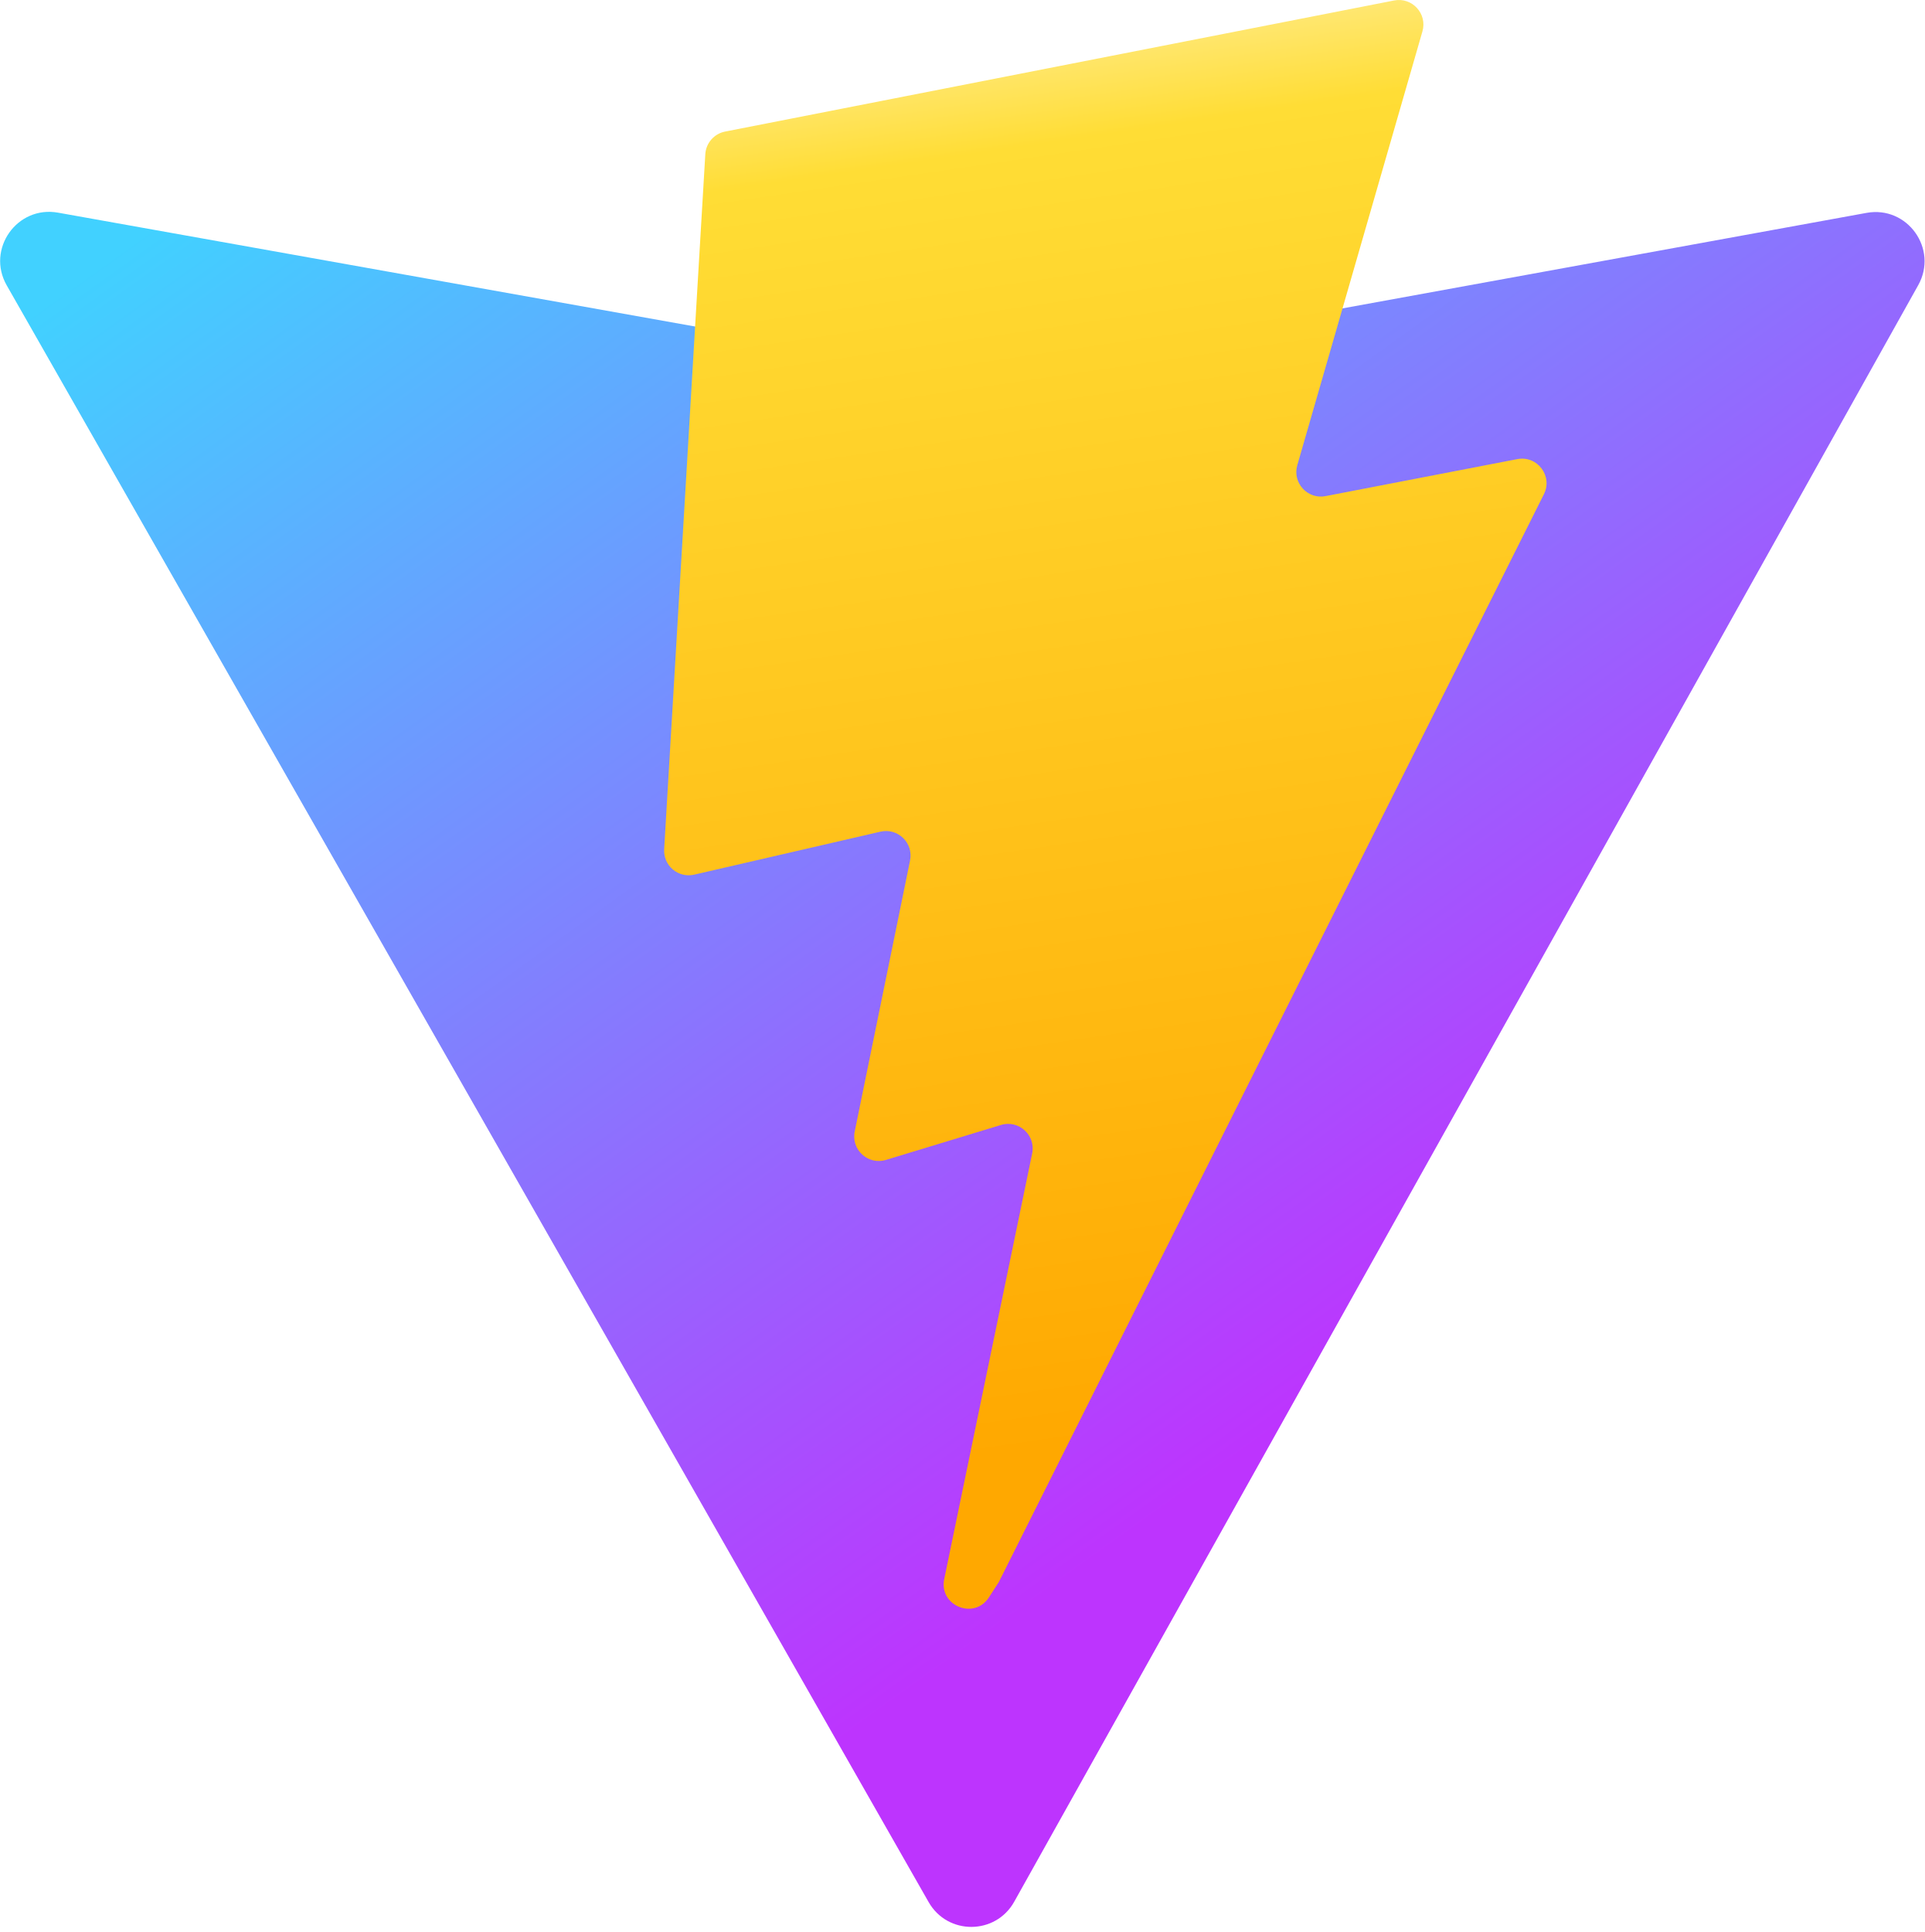
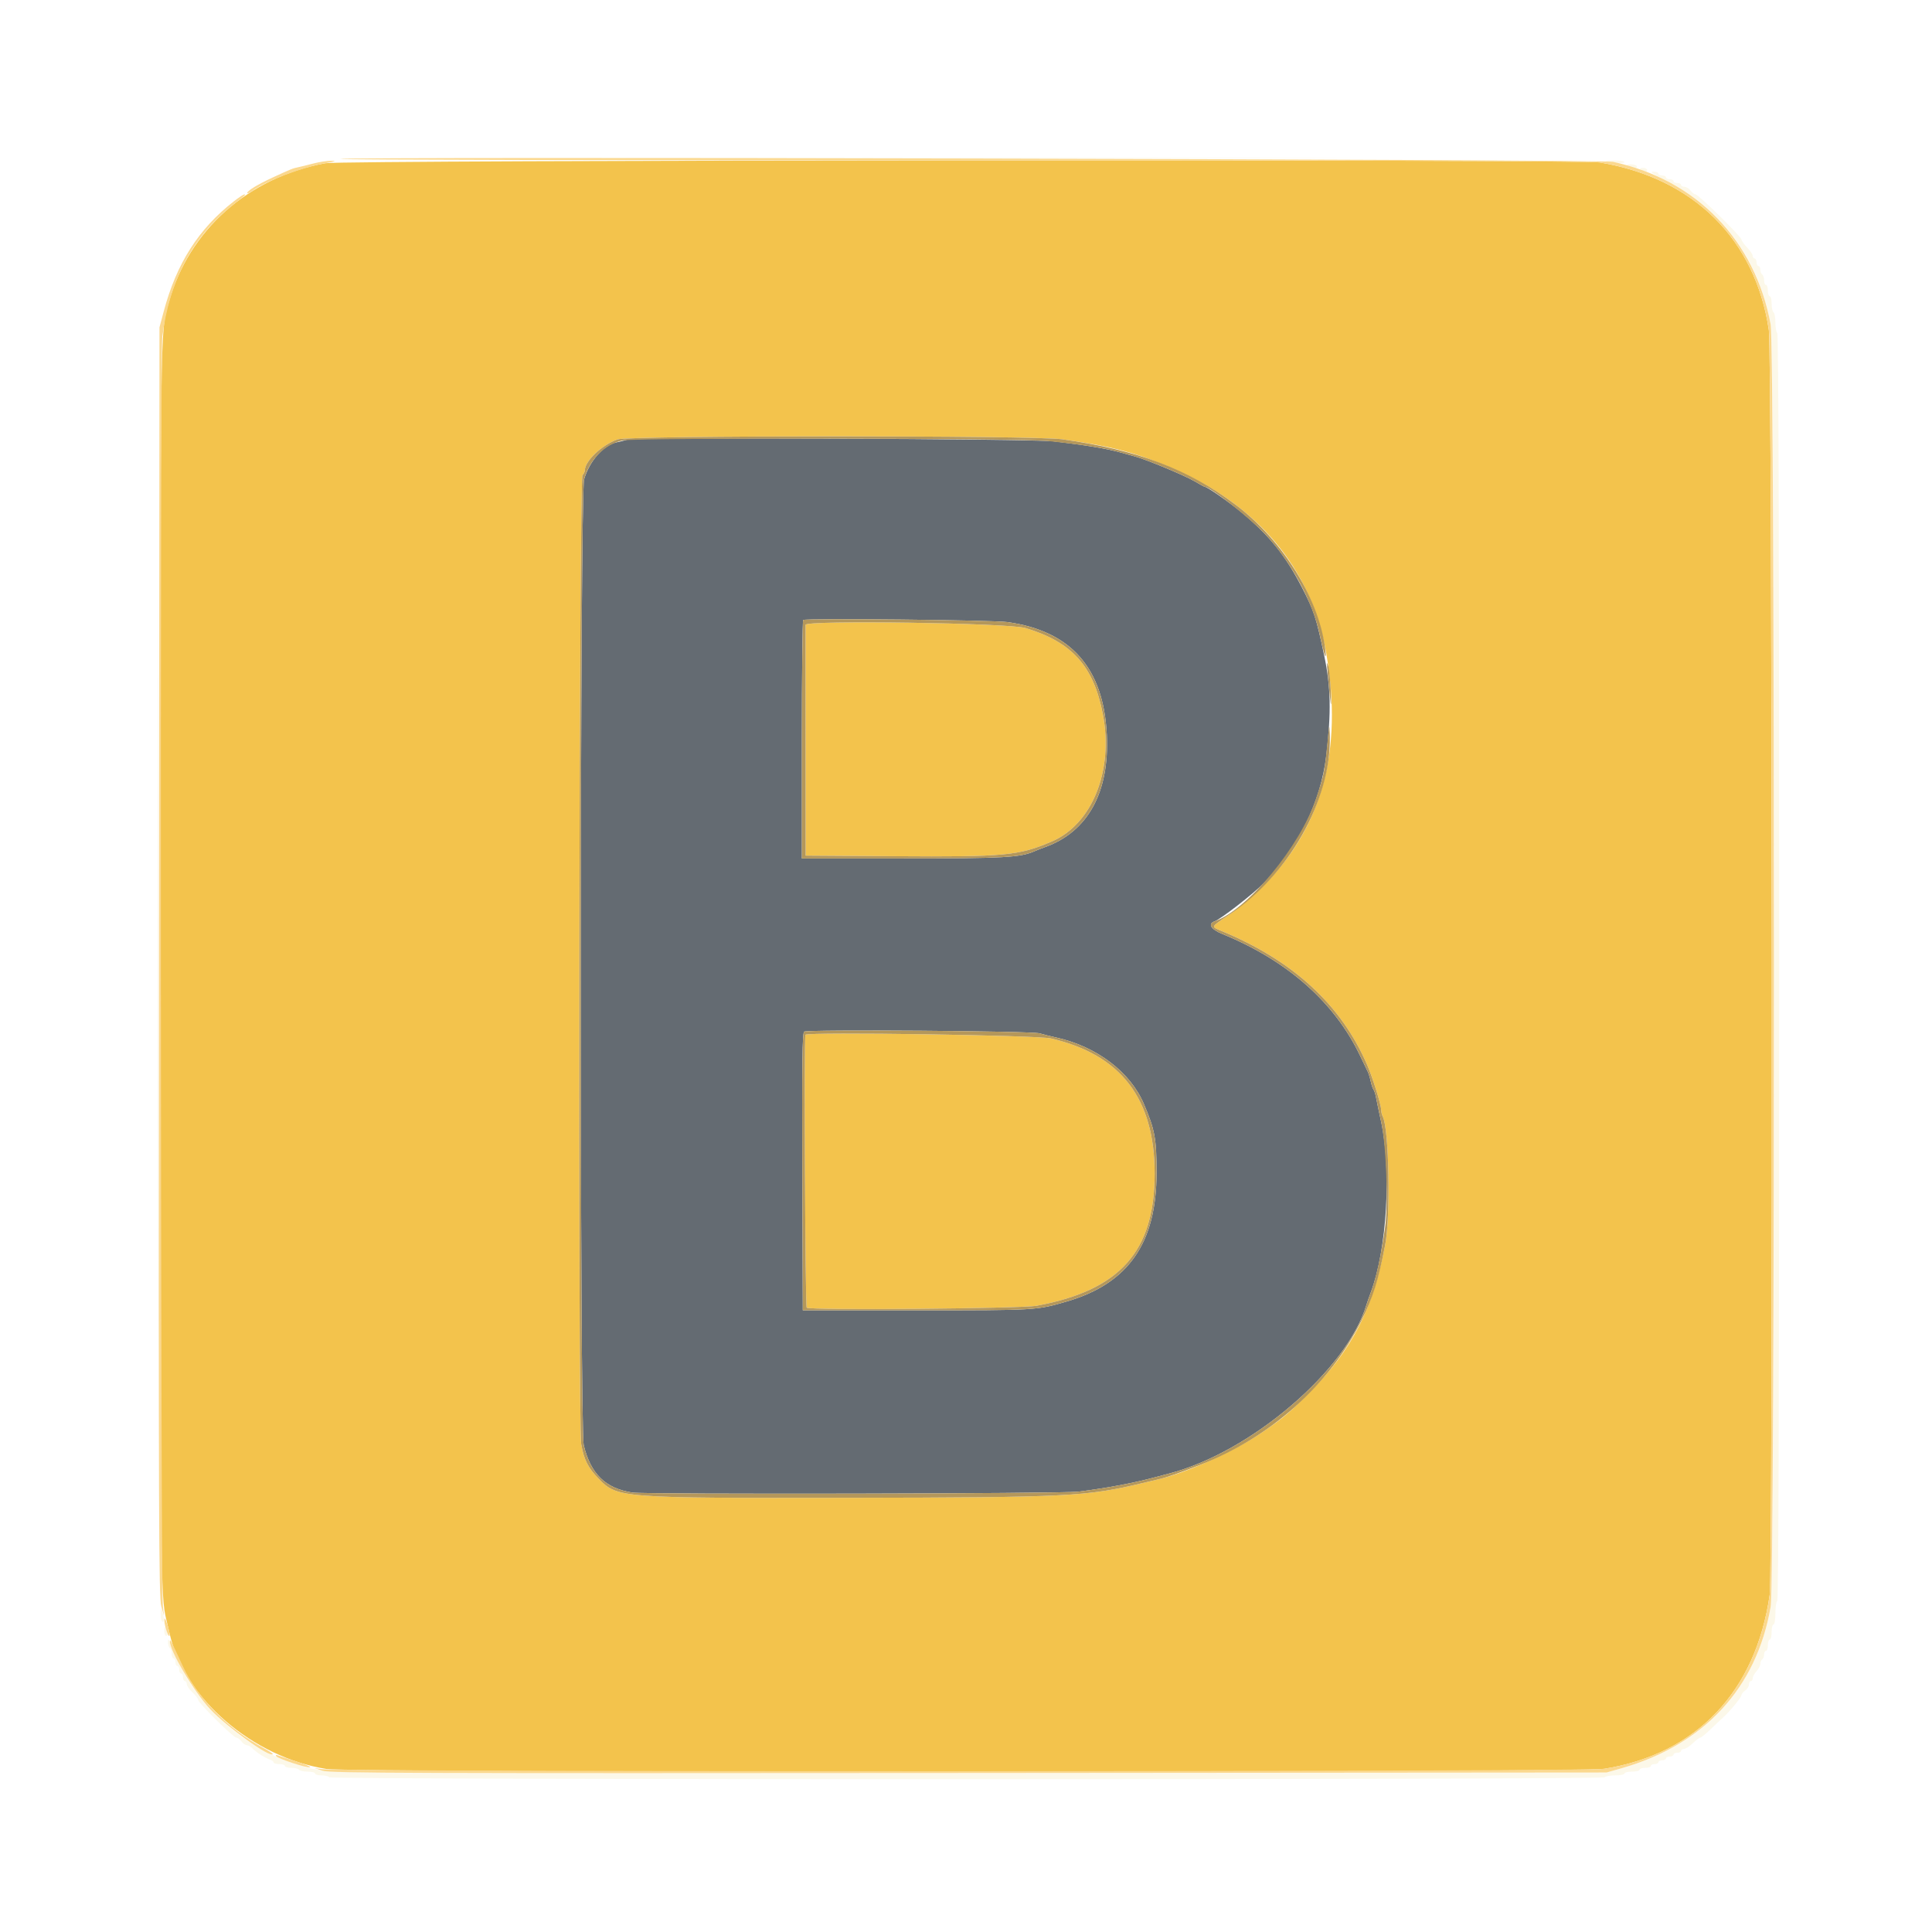
- <svg xmlns="http://www.w3.org/2000/svg" aria-hidden="true" role="img" class="iconify iconify--logos" width="31.88" height="32" preserveAspectRatio="xMidYMid meet" viewBox="0 0 256 257">
-   <defs>
-     <linearGradient id="IconifyId1813088fe1fbc01fb466" x1="-.828%" x2="57.636%" y1="7.652%" y2="78.411%">
-       <stop offset="0%" stop-color="#41D1FF" />
-       <stop offset="100%" stop-color="#BD34FE" />
-     </linearGradient>
-     <linearGradient id="IconifyId1813088fe1fbc01fb467" x1="43.376%" x2="50.316%" y1="2.242%" y2="89.03%">
-       <stop offset="0%" stop-color="#FFEA83" />
-       <stop offset="8.333%" stop-color="#FFDD35" />
-       <stop offset="100%" stop-color="#FFA800" />
-     </linearGradient>
-   </defs>
-   <path fill="url(#IconifyId1813088fe1fbc01fb466)" d="M255.153 37.938L134.897 252.976c-2.483 4.44-8.862 4.466-11.382.048L.875 37.958c-2.746-4.814 1.371-10.646 6.827-9.67l120.385 21.517a6.537 6.537 0 0 0 2.322-.004l117.867-21.483c5.438-.991 9.574 4.796 6.877 9.62Z" />
-   <path fill="url(#IconifyId1813088fe1fbc01fb467)" d="M185.432.063L96.44 17.501a3.268 3.268 0 0 0-2.634 3.014l-5.474 92.456a3.268 3.268 0 0 0 3.997 3.378l24.777-5.718c2.318-.535 4.413 1.507 3.936 3.838l-7.361 36.047c-.495 2.426 1.782 4.5 4.151 3.78l15.304-4.649c2.372-.72 4.652 1.36 4.15 3.788l-11.698 56.621c-.732 3.542 3.979 5.473 5.943 2.437l1.313-2.028l72.516-144.72c1.215-2.423-.88-5.186-3.54-4.672l-25.505 4.922c-2.396.462-4.435-1.77-3.759-4.114l16.646-57.705c.677-2.35-1.37-4.583-3.769-4.113Z" />
+ <svg xmlns="http://www.w3.org/2000/svg" id="svg" version="1.1" width="400" height="400" viewBox="0, 0, 400,400">
+   <g id="svgg">
+     <path id="path0" d="M67.361 33.793 C 51.372 36.722,39.094 47.658,34.913 62.695 C 33.145 69.053,33.203 64.393,33.203 200.185 C 33.203 327.159,33.233 330.390,34.440 335.352 C 34.649 336.211,34.961 337.529,35.134 338.281 C 38.199 351.667,52.295 363.816,67.578 366.242 C 72.835 367.077,326.973 367.046,332.167 366.211 C 351.238 363.142,363.514 350.226,366.393 330.198 C 367.083 325.402,366.917 73.049,366.221 68.359 C 363.428 49.533,350.660 36.870,331.205 33.633 C 327.151 32.959,71.068 33.113,67.361 33.793 M219.922 90.948 C 229.824 92.357,234.757 93.616,241.692 96.502 C 260.214 104.210,271.533 117.572,274.603 135.352 C 278.075 155.455,273.718 171.336,261.366 183.606 C 259.304 185.654,256.167 188.289,254.395 189.461 C 250.637 191.946,250.689 191.838,252.832 192.722 C 267.716 198.859,277.692 208.027,283.068 220.508 C 284.215 223.171,285.938 228.686,285.937 229.695 C 285.937 230.149,286.094 230.816,286.286 231.178 C 287.592 233.643,287.923 251.865,286.770 257.829 C 284.222 271.015,279.958 279.368,271.318 288.097 C 266.877 292.584,265.779 293.510,261.230 296.608 C 255.574 300.460,245.692 304.918,239.746 306.300 C 238.940 306.487,237.534 306.820,236.621 307.039 C 224.959 309.836,221.126 310.029,175.918 310.103 C 128.275 310.180,127.814 310.145,123.935 306.143 C 121.735 303.874,120.880 302.176,120.337 299.001 C 119.646 294.964,119.908 99.076,120.605 98.379 C 120.874 98.110,121.094 97.650,121.094 97.356 C 121.094 95.441,124.687 92.066,127.906 90.958 C 130.265 90.146,214.220 90.137,219.922 90.948 M166.786 129.358 C 166.780 129.647,166.780 140.518,166.787 153.516 L 166.799 177.148 185.255 177.273 C 208.088 177.428,210.909 177.163,217.761 174.225 C 226.118 170.641,230.573 159.561,228.343 147.908 C 226.430 137.908,221.964 132.929,212.305 130.024 C 208.817 128.976,166.807 128.361,166.786 129.358 M166.757 214.233 C 166.455 214.534,166.713 270.251,167.018 270.745 C 167.370 271.314,211.414 270.940,214.648 270.341 C 231.879 267.146,239.070 259.083,239.059 242.969 C 239.049 227.447,232.068 218.355,217.578 214.991 C 214.706 214.324,167.372 213.618,166.757 214.233 " stroke="none" fill="#f3c34c" fill-rule="evenodd" />
+     <path id="path1" d="M129.883 91.030 C 129.238 91.215,128.261 91.459,127.711 91.571 C 124.980 92.127,122.061 95.424,120.931 99.230 C 120.072 102.124,120.003 295.676,120.860 299.219 C 122.301 305.178,125.363 308.159,130.920 309.016 C 133.609 309.431,219.820 309.260,223.242 308.833 C 228.908 308.126,234.364 307.114,238.672 305.971 C 239.854 305.658,241.348 305.265,241.992 305.098 C 258.940 300.711,278.934 283.623,282.921 270.117 C 283.048 269.688,283.448 268.545,283.811 267.578 C 287.125 258.749,288.118 242.269,285.942 232.227 C 285.476 230.078,284.999 227.793,284.882 227.148 C 284.764 226.504,284.534 225.801,284.371 225.586 C 284.208 225.371,283.944 224.586,283.784 223.841 C 283.625 223.096,283.356 222.217,283.187 221.888 C 283.018 221.559,282.312 220.092,281.618 218.629 C 276.352 207.538,266.526 198.850,253.027 193.350 C 250.709 192.405,250.020 191.258,251.465 190.751 C 252.719 190.312,259.402 185.129,261.612 182.882 C 268.716 175.661,273.479 165.954,274.586 156.445 C 275.638 147.404,275.534 142.289,274.166 135.742 C 272.534 127.938,272.034 126.406,269.538 121.591 C 266.092 114.943,262.830 110.896,257.031 106.076 C 254.478 103.953,249.920 100.781,249.424 100.781 C 249.330 100.781,248.355 100.252,247.258 99.605 C 245.290 98.444,237.239 95.099,234.961 94.495 C 234.316 94.324,233.086 93.984,232.227 93.739 C 229.268 92.896,224.641 92.126,217.969 91.365 C 213.413 90.845,131.606 90.534,129.883 91.030 M208.594 128.797 C 221.743 130.639,228.493 138.304,229.157 152.148 C 229.726 164.019,225.238 172.192,216.406 175.368 C 215.654 175.639,214.688 176.017,214.258 176.209 C 211.268 177.545,207.862 177.734,186.889 177.734 L 166.016 177.734 166.016 153.190 C 166.016 139.691,166.142 128.520,166.296 128.366 C 166.691 127.970,205.516 128.366,208.594 128.797 M215.234 213.942 C 215.986 214.164,217.568 214.561,218.750 214.824 C 227.052 216.674,233.999 221.940,236.809 228.516 C 239.110 233.898,239.453 235.750,239.453 242.796 C 239.453 257.353,233.620 265.731,220.898 269.449 C 214.582 271.295,214.683 271.289,189.844 271.289 L 166.211 271.289 166.111 242.603 C 166.031 219.919,166.113 213.848,166.501 213.588 C 167.215 213.110,213.554 213.447,215.234 213.942 " stroke="none" fill="#646b72" fill-rule="evenodd" />
+     <path id="path2" d="M135.808 32.715 C 171.509 32.770,230.044 32.770,265.886 32.715 C 301.729 32.660,272.520 32.615,200.977 32.615 C 129.434 32.615,100.108 32.660,135.808 32.715 M332.454 33.343 C 332.885 33.715,336.328 33.931,336.328 33.586 C 336.328 33.376,335.420 33.203,334.310 33.203 C 333.200 33.203,332.365 33.266,332.454 33.343 M337.305 34.375 C 338.390 34.841,339.155 34.841,338.867 34.375 C 338.734 34.160,338.153 33.997,337.575 34.012 C 336.636 34.036,336.607 34.075,337.305 34.375 M339.844 35.156 C 340.601 35.646,341.016 35.646,341.016 35.156 C 341.016 34.941,340.620 34.768,340.137 34.772 C 339.426 34.776,339.370 34.850,339.844 35.156 M344.630 37.245 C 356.390 43.148,364.082 53.620,366.583 67.133 C 367.496 72.065,367.504 327.353,366.591 332.664 C 363.703 349.477,352.826 361.237,335.649 366.119 L 332.617 366.980 200.781 367.101 C 56.963 367.232,68.692 367.395,61.133 365.160 C 50.081 361.892,39.489 351.834,35.501 340.820 C 34.946 339.287,34.791 339.093,34.780 339.918 C 34.772 340.496,34.941 341.078,35.156 341.211 C 35.371 341.344,35.547 341.881,35.547 342.406 C 35.547 342.930,35.723 343.359,35.938 343.359 C 36.152 343.359,36.328 343.711,36.328 344.141 C 36.328 344.570,36.504 344.922,36.719 344.922 C 36.934 344.922,37.109 345.273,37.109 345.703 C 37.109 346.133,37.285 346.484,37.500 346.484 C 37.715 346.484,37.891 346.836,37.891 347.266 C 37.891 347.695,38.066 348.047,38.281 348.047 C 38.496 348.047,38.672 348.328,38.672 348.671 C 38.672 349.015,39.199 349.789,39.844 350.391 C 40.488 350.993,41.016 351.681,41.016 351.920 C 41.016 352.529,48.317 359.766,48.932 359.766 C 49.210 359.766,49.690 360.117,50.000 360.547 C 50.310 360.977,50.811 361.328,51.115 361.328 C 51.418 361.328,51.951 361.636,52.299 362.012 C 53.018 362.789,54.939 364.005,55.957 364.327 C 56.333 364.447,56.641 364.700,56.641 364.889 C 56.641 365.079,57.168 365.234,57.813 365.234 C 58.457 365.234,58.984 365.410,58.984 365.625 C 58.984 365.840,59.589 366.016,60.329 366.016 C 61.068 366.016,61.781 366.191,61.914 366.406 C 62.047 366.621,62.848 366.797,63.695 366.797 C 64.542 366.797,65.234 366.973,65.234 367.188 C 65.234 367.402,65.839 367.578,66.579 367.578 C 67.318 367.578,68.031 367.754,68.164 367.969 C 68.499 368.510,331.892 368.510,332.227 367.969 C 332.359 367.754,333.337 367.578,334.398 367.578 C 335.460 367.578,336.328 367.402,336.328 367.188 C 336.328 366.973,337.031 366.797,337.891 366.797 C 338.750 366.797,339.453 366.621,339.453 366.406 C 339.453 366.191,339.980 366.016,340.625 366.016 C 341.270 366.016,341.797 365.840,341.797 365.625 C 341.797 365.410,342.148 365.234,342.578 365.234 C 343.008 365.234,343.359 365.059,343.359 364.844 C 343.359 364.629,343.711 364.453,344.141 364.453 C 344.570 364.453,344.922 364.277,344.922 364.063 C 344.922 363.848,345.273 363.672,345.703 363.672 C 346.133 363.672,346.484 363.496,346.484 363.281 C 346.484 363.066,346.836 362.891,347.266 362.891 C 347.695 362.891,348.047 362.715,348.047 362.500 C 348.047 362.285,348.312 362.109,348.636 362.109 C 348.961 362.109,349.778 361.582,350.452 360.937 C 351.127 360.293,351.833 359.766,352.021 359.766 C 352.210 359.766,353.135 359.019,354.076 358.105 C 355.018 357.192,356.200 356.078,356.703 355.630 C 358.116 354.369,360.547 351.422,360.547 350.969 C 360.547 350.746,360.898 350.310,361.328 350.000 C 361.758 349.690,362.109 349.124,362.109 348.742 C 362.109 348.360,362.285 348.047,362.500 348.047 C 362.715 348.047,362.891 347.776,362.891 347.445 C 362.891 347.113,363.242 346.465,363.672 346.004 C 364.102 345.543,364.453 344.857,364.453 344.481 C 364.453 344.104,364.629 343.687,364.844 343.555 C 365.059 343.422,365.234 342.972,365.234 342.555 C 365.234 342.138,365.410 341.797,365.625 341.797 C 365.840 341.797,366.016 341.270,366.016 340.625 C 366.016 339.980,366.191 339.453,366.406 339.453 C 366.621 339.453,366.797 338.750,366.797 337.891 C 366.797 337.031,366.973 336.328,367.188 336.328 C 367.404 336.328,367.578 335.294,367.578 334.007 C 367.578 332.731,367.754 331.578,367.969 331.445 C 368.228 331.285,368.359 287.113,368.359 200.195 C 368.359 113.278,368.228 69.105,367.969 68.945 C 367.754 68.813,367.578 67.846,367.578 66.797 C 367.578 65.748,367.402 64.781,367.188 64.648 C 366.973 64.516,366.797 63.714,366.797 62.868 C 366.797 62.021,366.621 61.328,366.406 61.328 C 366.191 61.328,366.016 60.801,366.016 60.156 C 366.016 59.512,365.840 58.984,365.625 58.984 C 365.410 58.984,365.234 58.555,365.234 58.031 C 365.234 57.506,365.059 56.969,364.844 56.836 C 364.629 56.703,364.453 56.253,364.453 55.836 C 364.453 55.419,364.277 55.078,364.063 55.078 C 363.848 55.078,363.672 54.727,363.672 54.297 C 363.672 53.867,363.496 53.516,363.281 53.516 C 363.066 53.516,362.891 53.278,362.891 52.988 C 362.891 52.697,362.363 51.908,361.719 51.233 C 361.074 50.559,360.547 49.821,360.547 49.594 C 360.547 49.021,351.618 40.234,351.036 40.234 C 350.776 40.234,350.310 39.883,350.000 39.453 C 349.690 39.023,349.124 38.672,348.742 38.672 C 348.360 38.672,348.047 38.496,348.047 38.281 C 348.047 38.066,347.695 37.891,347.266 37.891 C 346.836 37.891,346.484 37.715,346.484 37.500 C 346.484 37.285,346.133 37.109,345.703 37.109 C 345.273 37.109,344.922 36.934,344.922 36.719 C 344.922 36.504,344.570 36.328,344.141 36.328 C 343.711 36.328,343.359 36.152,343.359 35.938 C 343.359 35.723,342.884 35.547,342.303 35.547 C 341.511 35.547,342.094 35.973,344.630 37.245 M32.615 200.586 C 32.615 272.344,32.660 301.641,32.715 265.691 C 32.770 229.741,32.770 171.030,32.715 135.222 C 32.660 99.414,32.615 128.828,32.615 200.586 M33.242 334.059 C 33.221 334.852,33.379 335.609,33.594 335.742 C 34.046 336.021,34.046 335.005,33.594 333.594 C 33.313 332.717,33.277 332.764,33.242 334.059 M34.012 337.598 C 33.997 338.188,34.160 338.672,34.375 338.672 C 34.833 338.672,34.833 338.372,34.375 337.305 C 34.078 336.612,34.036 336.646,34.012 337.598 " stroke="none" fill="#fcf8e9" fill-rule="evenodd" />
+     <path id="path3" d="M127.906 90.958 C 124.687 92.066,121.094 95.441,121.094 97.356 C 121.094 97.650,120.874 98.110,120.605 98.379 C 119.908 99.076,119.646 294.964,120.337 299.001 C 120.880 302.176,121.735 303.874,123.935 306.143 C 127.814 310.145,128.275 310.180,175.918 310.103 C 221.126 310.029,224.959 309.836,236.621 307.039 C 237.534 306.820,238.940 306.487,239.746 306.300 C 241.567 305.877,244.096 305.001,248.633 303.223 C 263.175 297.523,275.276 286.682,281.842 273.473 C 284.274 268.578,285.357 265.143,286.770 257.829 C 287.923 251.865,287.592 233.643,286.286 231.178 C 286.094 230.816,285.937 230.149,285.937 229.695 C 285.938 228.686,284.215 223.171,283.068 220.508 C 277.692 208.027,267.716 198.859,252.832 192.722 C 250.689 191.838,250.637 191.946,254.395 189.461 C 266.764 181.281,275.594 165.697,275.328 152.516 C 275.294 150.810,275.205 150.029,275.132 150.781 C 274.211 160.174,274.235 160.045,272.436 165.430 C 269.157 175.245,258.300 188.355,251.465 190.751 C 250.020 191.258,250.709 192.405,253.027 193.350 C 266.526 198.850,276.352 207.538,281.618 218.629 C 282.312 220.092,283.018 221.559,283.187 221.888 C 283.356 222.217,283.625 223.096,283.784 223.841 C 283.944 224.586,284.208 225.371,284.371 225.586 C 284.534 225.801,284.764 226.504,284.882 227.148 C 284.999 227.793,285.476 230.078,285.942 232.227 C 287.019 237.194,287.455 249.219,286.742 254.267 C 285.938 259.952,284.896 264.689,283.811 267.578 C 283.448 268.545,283.048 269.688,282.921 270.117 C 278.934 283.623,258.940 300.711,241.992 305.098 C 241.348 305.265,239.854 305.658,238.672 305.971 C 234.364 307.114,228.908 308.126,223.242 308.833 C 219.820 309.260,133.609 309.431,130.920 309.016 C 125.363 308.159,122.301 305.178,120.860 299.219 C 120.008 295.696,120.072 102.273,120.926 99.244 C 122.093 95.106,125.276 91.913,128.963 91.183 C 131.802 90.621,211.489 90.738,216.992 91.313 C 224.348 92.081,229.052 92.828,232.129 93.717 C 232.935 93.950,234.165 94.290,234.863 94.473 C 237.197 95.085,245.239 98.414,247.258 99.605 C 248.355 100.252,249.330 100.781,249.424 100.781 C 250.543 100.781,258.725 107.203,261.937 110.603 C 267.278 116.256,271.782 124.561,273.240 131.445 C 274.076 135.393,274.648 137.069,274.439 134.961 C 273.401 124.457,265.810 112.026,255.854 104.526 C 246.006 97.108,235.616 93.182,219.922 90.948 C 214.220 90.137,130.265 90.146,127.906 90.958 M166.296 128.366 C 166.142 128.520,166.016 139.691,166.016 153.190 L 166.016 177.734 186.889 177.734 C 207.862 177.734,211.268 177.545,214.258 176.209 C 214.688 176.017,215.654 175.639,216.406 175.368 C 225.238 172.192,229.726 164.019,229.157 152.148 C 228.493 138.304,221.743 130.639,208.594 128.797 C 205.516 128.366,166.691 127.970,166.296 128.366 M212.305 130.024 C 221.964 132.929,226.430 137.908,228.343 147.908 C 230.573 159.561,226.118 170.641,217.761 174.225 C 210.909 177.163,208.088 177.428,185.255 177.273 L 166.799 177.148 166.787 153.516 C 166.780 140.518,166.780 129.647,166.786 129.358 C 166.807 128.361,208.817 128.976,212.305 130.024 M274.867 139.258 C 275.502 146.368,275.701 147.589,275.536 143.359 C 275.449 141.104,275.207 138.643,275.000 137.891 C 274.709 136.834,274.678 137.145,274.867 139.258 M166.501 213.588 C 166.113 213.848,166.031 219.919,166.111 242.603 L 166.211 271.289 189.844 271.289 C 214.683 271.289,214.582 271.295,220.898 269.449 C 233.620 265.731,239.453 257.353,239.453 242.796 C 239.453 235.750,239.110 233.898,236.809 228.516 C 233.999 221.940,227.052 216.674,218.750 214.824 C 217.568 214.561,215.986 214.164,215.234 213.942 C 213.554 213.447,167.215 213.110,166.501 213.588 M217.578 214.991 C 232.068 218.355,239.049 227.447,239.059 242.969 C 239.070 259.083,231.879 267.146,214.648 270.341 C 211.414 270.940,167.370 271.314,167.018 270.745 C 166.713 270.251,166.455 214.534,166.757 214.233 C 167.372 213.618,214.706 214.324,217.578 214.991 " stroke="none" fill="#b4975b" fill-rule="evenodd" />
+     <path id="path4" d="M70.447 32.910 C 70.348 33.071,128.396 33.203,199.444 33.203 C 291.617 33.203,329.361 33.326,331.205 33.633 C 350.660 36.870,363.428 49.533,366.221 68.359 C 366.917 73.049,367.083 325.402,366.393 330.198 C 363.507 350.272,351.181 363.202,332.052 366.222 C 328.192 366.832,70.462 366.891,66.602 366.283 L 65.039 366.037 66.795 366.615 C 68.333 367.122,84.899 367.180,200.584 367.087 L 332.617 366.980 335.649 366.119 C 352.826 361.237,363.703 349.477,366.591 332.664 C 367.504 327.353,367.496 72.065,366.583 67.133 C 363.360 49.720,351.210 37.199,333.949 33.505 C 331.526 32.986,70.764 32.398,70.447 32.910 M64.844 33.859 C 63.662 34.172,62.256 34.517,61.719 34.626 C 60.615 34.850,60.255 34.996,56.445 36.755 C 53.322 38.198,51.184 39.502,51.177 39.968 C 51.174 40.144,51.655 39.947,52.246 39.530 C 55.278 37.391,62.330 34.714,67.361 33.793 C 69.486 33.403,69.759 33.288,68.555 33.289 C 67.695 33.289,66.025 33.546,64.844 33.859 M48.438 41.665 C 41.119 47.371,36.560 54.519,33.904 64.453 L 33.016 67.773 32.910 199.133 C 32.818 314.186,32.876 330.745,33.383 332.531 L 33.962 334.570 33.726 332.617 C 33.251 328.677,33.131 73.456,33.603 69.727 C 35.073 58.100,39.887 49.050,48.047 42.575 C 50.971 40.254,50.998 40.229,50.566 40.265 C 50.362 40.281,49.404 40.911,48.438 41.665 M34.031 335.547 C 34.047 336.792,35.087 339.587,35.121 338.477 C 35.134 338.047,34.891 336.992,34.582 336.133 C 34.145 334.922,34.021 334.790,34.031 335.547 M35.181 339.786 C 35.090 341.721,40.148 350.249,43.533 353.869 C 46.999 357.573,55.773 363.889,56.477 363.185 C 56.569 363.092,55.721 362.520,54.592 361.912 C 47.074 357.865,40.917 351.602,37.792 344.823 C 35.374 339.581,35.206 339.256,35.181 339.786 M57.178 363.594 C 57.498 364.110,63.591 366.110,64.201 365.898 C 64.447 365.813,63.154 365.267,61.328 364.684 C 59.502 364.101,57.764 363.525,57.465 363.402 C 57.145 363.271,57.027 363.349,57.178 363.594 " stroke="none" fill="#fbd88e" fill-rule="evenodd" />
+   </g>
</svg>
